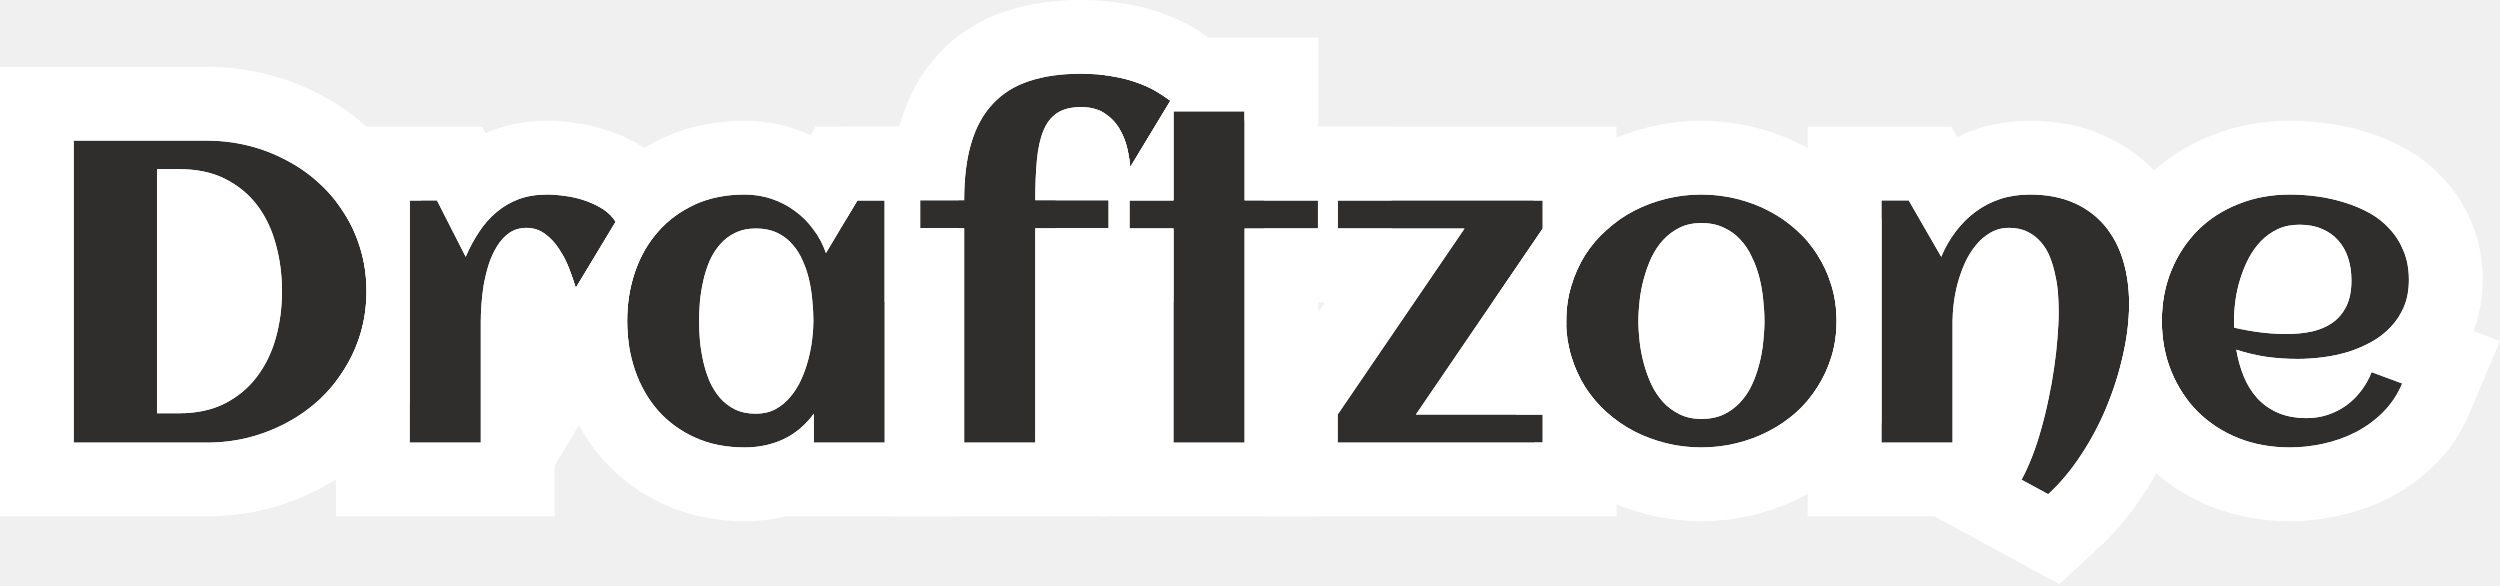
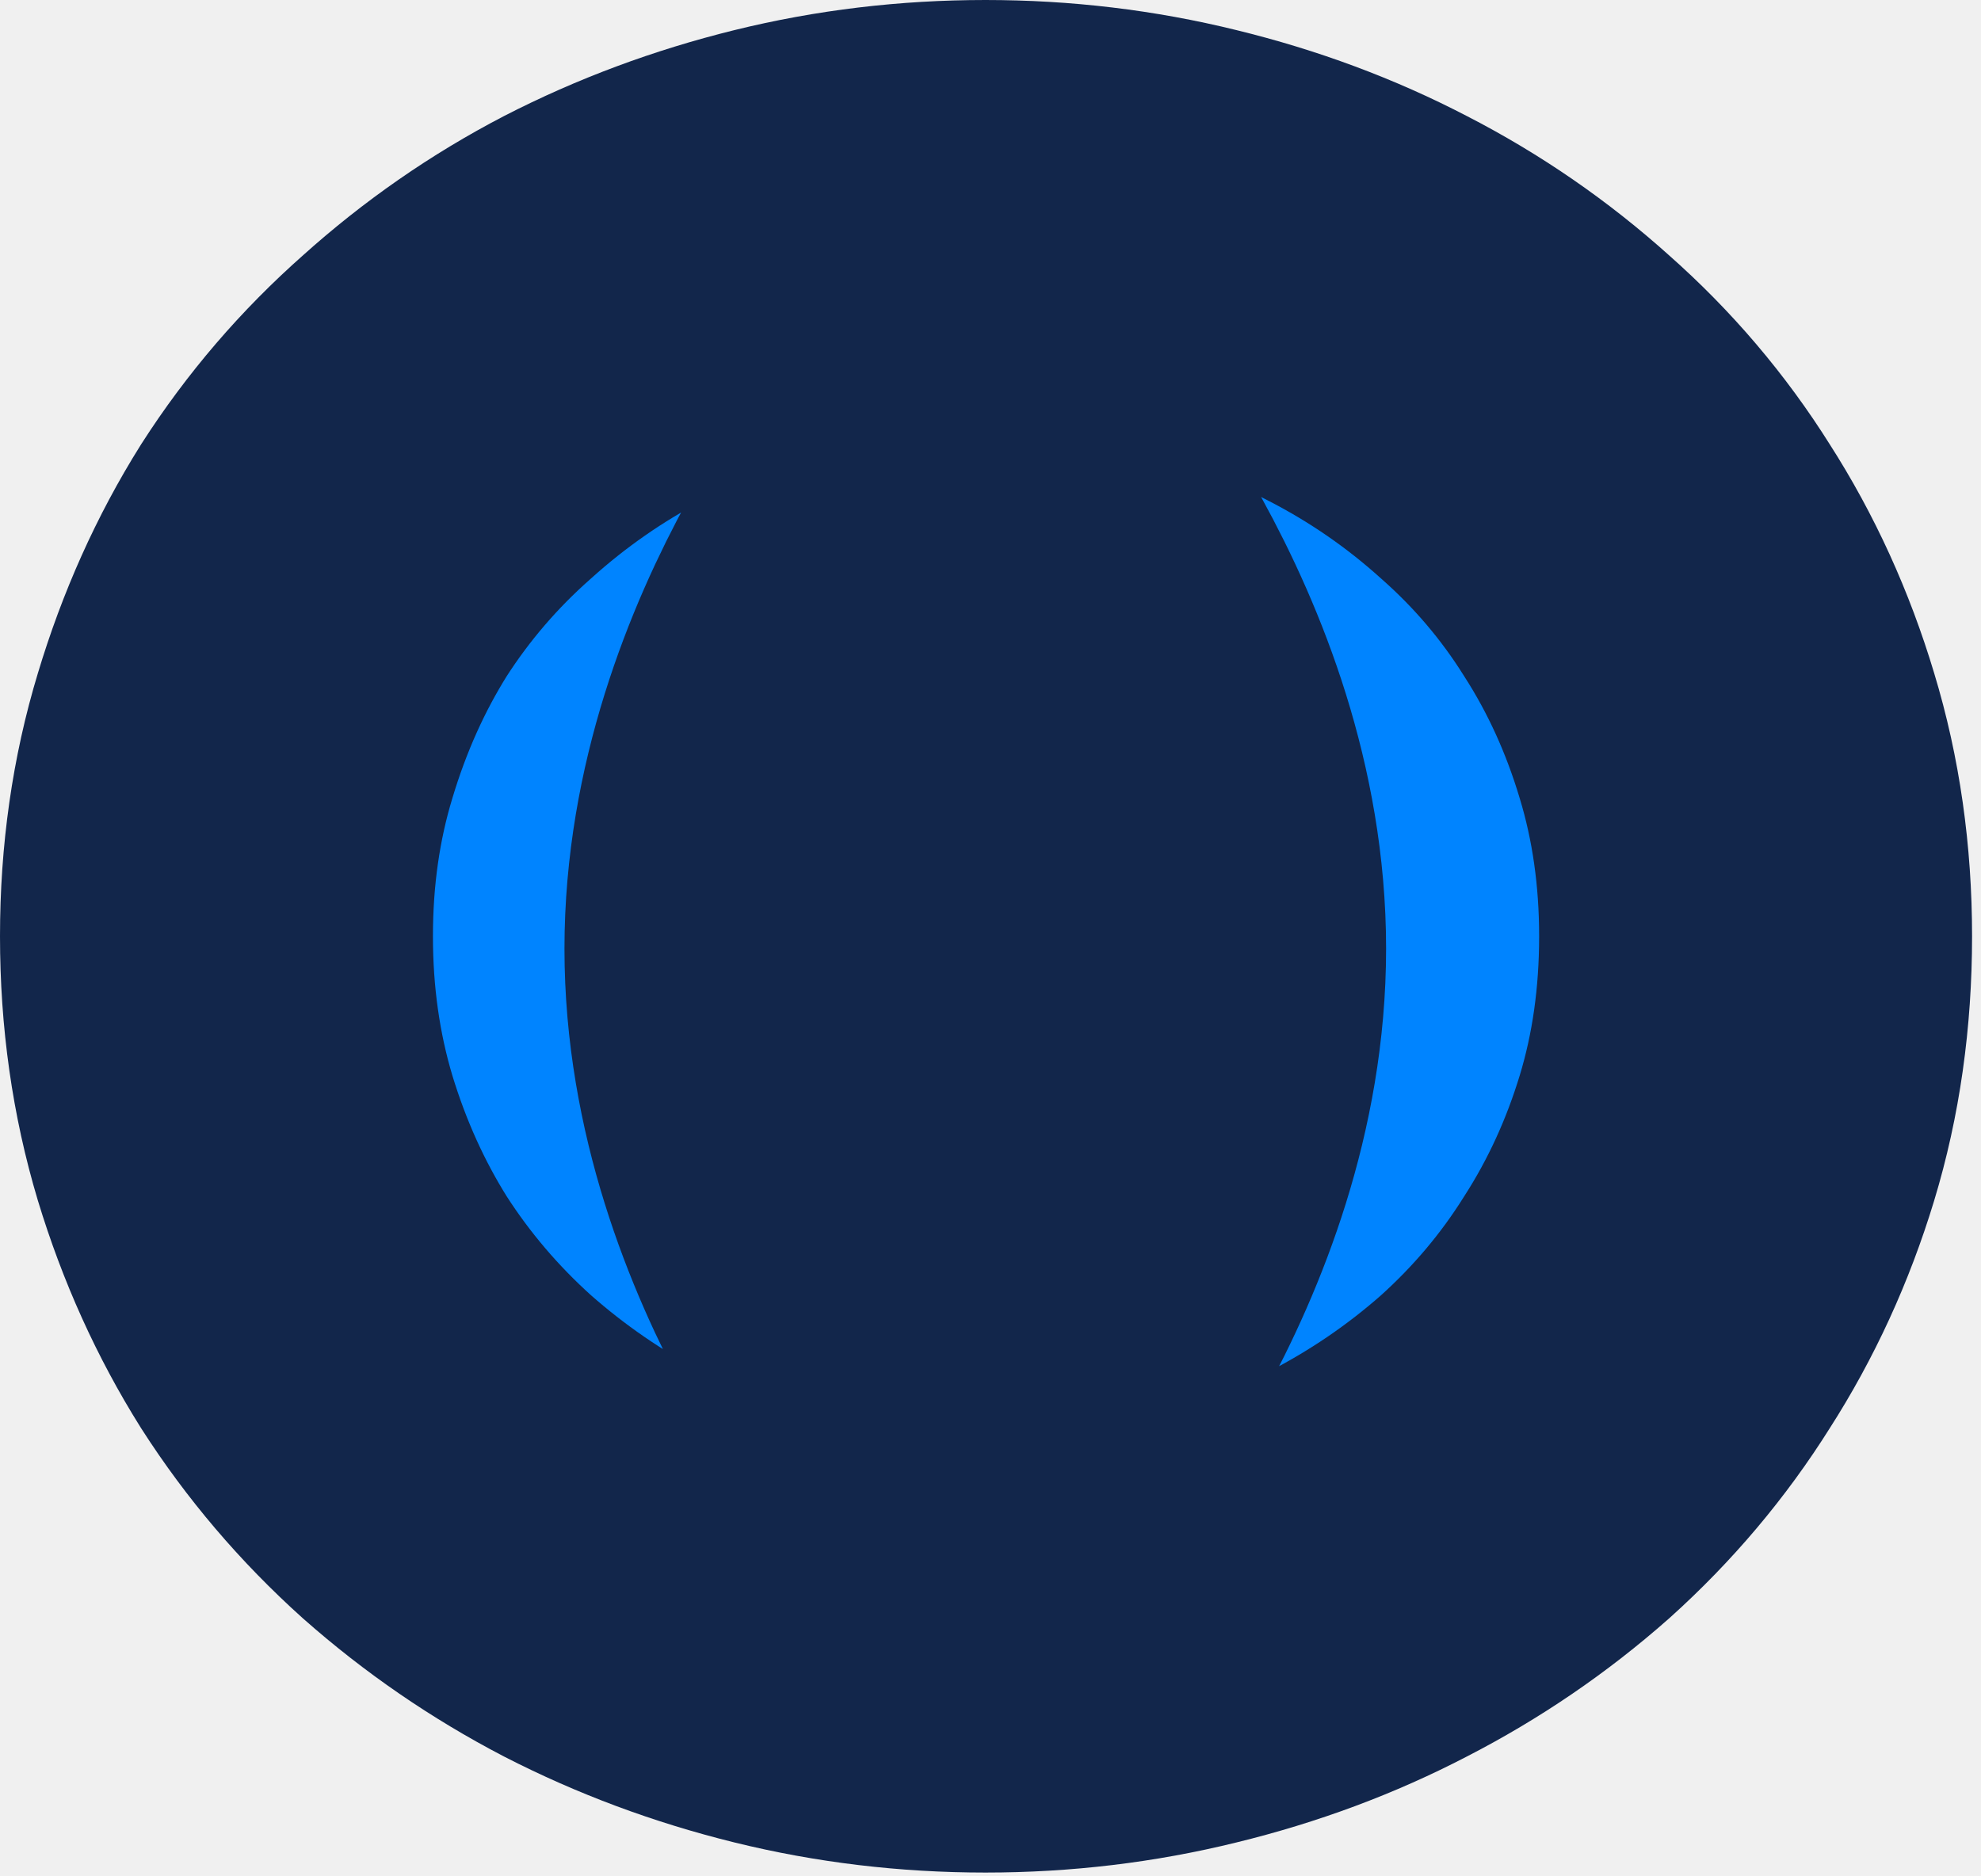
- <svg xmlns="http://www.w3.org/2000/svg" width="1085" height="254" viewBox="0 0 1085 254" fill="none">
-   <mask id="path-1-outside-1_727_163" maskUnits="userSpaceOnUse" x="0" y="0" width="1085" height="254" fill="black">
-     <rect fill="white" width="1085" height="254" />
-     <path d="M159.058 126.383C159.058 132.754 158.208 138.822 156.509 144.586C154.81 150.29 152.414 155.569 149.319 160.423C146.285 165.277 142.645 169.676 138.397 173.62C134.15 177.504 129.447 180.811 124.29 183.541C119.193 186.271 113.702 188.395 107.816 189.912C101.991 191.368 95.984 192.096 89.795 192.096H32V61.034H89.795C95.984 61.034 101.991 61.762 107.816 63.218C113.641 64.675 119.102 66.768 124.199 69.498C129.356 72.168 134.059 75.445 138.306 79.328C142.614 83.212 146.285 87.58 149.319 92.434C152.414 97.228 154.81 102.507 156.509 108.271C158.208 113.975 159.058 120.012 159.058 126.383ZM122.379 126.383C122.379 119.284 121.499 112.549 119.739 106.178C118.04 99.746 115.37 94.103 111.73 89.249C108.089 84.395 103.447 80.542 97.804 77.69C92.222 74.838 85.517 73.412 77.69 73.412H68.133V179.354H77.69C85.396 179.354 92.04 177.928 97.622 175.077C103.265 172.164 107.907 168.281 111.548 163.427C115.249 158.512 117.979 152.869 119.739 146.498C121.499 140.127 122.379 133.422 122.379 126.383Z" />
-     <path d="M267.184 96.257L249.891 124.927C249.163 122.5 248.223 119.769 247.07 116.736C245.917 113.702 244.491 110.88 242.792 108.271C241.093 105.601 239.061 103.387 236.694 101.627C234.328 99.807 231.597 98.897 228.503 98.897C225.651 98.897 223.163 99.625 221.039 101.081C218.976 102.537 217.217 104.448 215.761 106.815C214.304 109.121 213.091 111.76 212.12 114.733C211.21 117.646 210.482 120.619 209.936 123.653C209.45 126.626 209.116 129.508 208.934 132.299C208.752 135.03 208.661 137.396 208.661 139.398V192.096H177.807V86.973H189.639L202.108 111.457C203.807 107.513 205.749 103.902 207.933 100.626C210.118 97.288 212.636 94.437 215.488 92.07C218.339 89.643 221.555 87.762 225.135 86.427C228.776 85.092 232.871 84.425 237.422 84.425C239.789 84.425 242.428 84.637 245.341 85.062C248.253 85.426 251.105 86.094 253.896 87.064C256.687 87.975 259.266 89.188 261.632 90.705C263.999 92.222 265.849 94.073 267.184 96.257Z" />
-     <path d="M383.957 192.096H353.194V179.536C349.553 184.512 345.154 188.213 339.997 190.64C334.9 193.007 329.287 194.19 323.159 194.19C315.15 194.19 307.99 192.764 301.679 189.912C295.369 187.06 290.029 183.177 285.661 178.262C281.292 173.287 277.955 167.462 275.649 160.787C273.343 154.113 272.19 146.953 272.19 139.307C272.19 131.662 273.343 124.502 275.649 117.828C277.955 111.153 281.292 105.359 285.661 100.444C290.029 95.468 295.369 91.555 301.679 88.703C307.99 85.851 315.15 84.425 323.159 84.425C327.224 84.425 331.077 85.032 334.718 86.245C338.419 87.459 341.787 89.188 344.821 91.433C347.915 93.618 350.615 96.287 352.921 99.443C355.287 102.537 357.138 105.996 358.473 109.818L372.125 86.973H383.957V192.096ZM353.012 139.307C353.012 136.577 352.86 133.695 352.557 130.661C352.314 127.627 351.859 124.624 351.192 121.65C350.524 118.677 349.584 115.856 348.37 113.186C347.217 110.455 345.701 108.059 343.82 105.996C341.999 103.872 339.784 102.203 337.175 100.99C334.566 99.776 331.532 99.169 328.074 99.169C324.615 99.169 321.612 99.807 319.063 101.081C316.515 102.294 314.33 103.963 312.51 106.087C310.69 108.15 309.173 110.546 307.959 113.277C306.806 116.007 305.896 118.859 305.229 121.832C304.561 124.806 304.076 127.809 303.773 130.843C303.53 133.816 303.409 136.638 303.409 139.307C303.409 141.977 303.53 144.829 303.773 147.863C304.076 150.897 304.561 153.9 305.229 156.873C305.896 159.847 306.806 162.698 307.959 165.429C309.173 168.159 310.69 170.586 312.51 172.71C314.33 174.773 316.515 176.442 319.063 177.716C321.612 178.93 324.615 179.536 328.074 179.536C331.229 179.536 334.02 178.899 336.447 177.625C338.935 176.29 341.089 174.53 342.909 172.346C344.79 170.162 346.368 167.674 347.642 164.883C348.916 162.092 349.948 159.209 350.737 156.236C351.525 153.263 352.102 150.32 352.466 147.408C352.83 144.435 353.012 141.735 353.012 139.307Z" />
-     <path d="M507.921 43.741L490.537 72.502C490.355 70.196 489.93 67.557 489.263 64.584C488.595 61.55 487.473 58.698 485.895 56.028C484.378 53.358 482.254 51.113 479.524 49.293C476.854 47.412 473.426 46.471 469.239 46.471C464.931 46.471 461.472 47.321 458.863 49.02C456.254 50.719 454.252 53.267 452.856 56.665C451.461 60.063 450.52 64.28 450.035 69.316C449.549 74.353 449.307 80.208 449.307 86.882H481.162V99.079H449.307V192.096H418.452V99.079H399.339V86.882H418.452C418.452 77.235 419.484 68.952 421.547 62.035C423.61 55.118 426.735 49.445 430.921 45.015C435.108 40.525 440.357 37.249 446.667 35.185C453.038 33.062 460.471 32 468.966 32C474.063 32 478.614 32.364 482.618 33.092C486.684 33.76 490.264 34.67 493.358 35.823C496.513 36.915 499.274 38.159 501.641 39.554C504.007 40.95 506.1 42.345 507.921 43.741Z" />
-     <path d="M540.14 192.096H509.286V99.169H490.173V86.973H509.286V48.292H540.14V86.973H571.996V99.169H540.14V192.096Z" />
-     <path d="M669.564 192.096H580.551V179.9L635.616 99.169H580.551V86.973H669.564V99.169L614.5 179.9H669.564V192.096Z" />
-     <path d="M797.077 139.307C797.077 144.768 796.349 149.896 794.893 154.689C793.437 159.483 791.404 163.912 788.795 167.977C786.246 172.043 783.152 175.714 779.511 178.99C775.871 182.206 771.866 184.937 767.497 187.182C763.189 189.427 758.547 191.156 753.572 192.37C748.657 193.583 743.59 194.19 738.372 194.19C733.154 194.19 728.087 193.583 723.173 192.37C718.258 191.156 713.616 189.427 709.247 187.182C704.939 184.937 700.965 182.206 697.324 178.99C693.684 175.714 690.559 172.043 687.95 167.977C685.401 163.912 683.399 159.483 681.943 154.689C680.486 149.835 679.758 144.708 679.758 139.307C679.758 133.907 680.486 128.81 681.943 124.017C683.399 119.163 685.401 114.703 687.95 110.637C690.559 106.572 693.684 102.932 697.324 99.716C700.965 96.439 704.939 93.678 709.247 91.433C713.616 89.188 718.258 87.459 723.173 86.245C728.087 85.032 733.154 84.425 738.372 84.425C743.59 84.425 748.657 85.032 753.572 86.245C758.547 87.459 763.189 89.188 767.497 91.433C771.866 93.678 775.871 96.439 779.511 99.716C783.152 102.932 786.246 106.572 788.795 110.637C791.404 114.703 793.437 119.163 794.893 124.017C796.349 128.81 797.077 133.907 797.077 139.307ZM765.768 139.307C765.768 136.395 765.586 133.331 765.222 130.115C764.918 126.838 764.372 123.653 763.584 120.558C762.795 117.403 761.703 114.399 760.307 111.548C758.972 108.635 757.303 106.117 755.301 103.993C753.299 101.809 750.902 100.08 748.111 98.805C745.32 97.471 742.074 96.803 738.372 96.803C734.853 96.803 731.728 97.471 728.998 98.805C726.267 100.14 723.87 101.93 721.807 104.175C719.805 106.36 718.106 108.908 716.711 111.821C715.376 114.733 714.283 117.767 713.434 120.922C712.584 124.017 711.978 127.172 711.614 130.388C711.25 133.543 711.068 136.516 711.068 139.307C711.068 142.099 711.25 145.102 711.614 148.318C711.978 151.473 712.584 154.628 713.434 157.784C714.283 160.939 715.376 163.973 716.711 166.885C718.106 169.737 719.805 172.285 721.807 174.53C723.87 176.715 726.267 178.474 728.998 179.809C731.728 181.144 734.853 181.812 738.372 181.812C742.013 181.812 745.229 181.175 748.02 179.9C750.811 178.565 753.208 176.806 755.21 174.621C757.273 172.437 758.972 169.919 760.307 167.067C761.642 164.215 762.704 161.212 763.493 158.057C764.342 154.901 764.918 151.716 765.222 148.5C765.586 145.284 765.768 142.22 765.768 139.307Z" />
-     <path d="M924.044 131.844C924.044 138.943 923.164 146.346 921.405 154.052C919.706 161.758 917.309 169.312 914.214 176.715C911.12 184.117 907.419 191.065 903.111 197.557C898.802 204.111 894.07 209.754 888.912 214.486L877.353 208.206C878.991 205.172 880.539 201.774 881.995 198.012C883.451 194.251 884.756 190.276 885.909 186.089C887.122 181.842 888.184 177.473 889.094 172.983C890.065 168.493 890.854 164.064 891.461 159.695C892.128 155.265 892.613 150.988 892.917 146.862C893.281 142.675 893.463 138.792 893.463 135.212C893.463 132.845 893.372 130.327 893.19 127.657C893.008 124.927 892.613 122.227 892.007 119.557C891.46 116.827 890.702 114.217 889.731 111.73C888.76 109.242 887.456 107.058 885.818 105.177C884.24 103.296 882.298 101.779 879.993 100.626C877.748 99.473 875.078 98.897 871.983 98.897C868.949 98.897 866.249 99.594 863.883 100.99C861.516 102.325 859.423 104.115 857.603 106.36C855.782 108.544 854.205 111.062 852.87 113.914C851.596 116.766 850.534 119.709 849.684 122.743C848.896 125.716 848.319 128.659 847.955 131.571C847.591 134.484 847.409 137.093 847.409 139.398V192.096H816.555V86.973H828.387L842.494 111.457C844.193 107.391 846.317 103.69 848.865 100.353C851.414 97.016 854.296 94.164 857.512 91.797C860.728 89.431 864.277 87.611 868.161 86.336C872.105 85.062 876.352 84.425 880.903 84.425C888.184 84.425 894.525 85.608 899.925 87.975C905.325 90.341 909.815 93.648 913.395 97.895C916.975 102.082 919.645 107.088 921.405 112.913C923.164 118.677 924.044 124.988 924.044 131.844Z" />
-     <path d="M969.643 142.22C973.405 143.069 977.167 143.737 980.929 144.222C984.691 144.708 988.483 144.95 992.306 144.95C996.311 144.95 1000.01 144.586 1003.41 143.858C1006.87 143.069 1009.84 141.795 1012.33 140.036C1014.88 138.215 1016.88 135.818 1018.34 132.845C1019.79 129.872 1020.52 126.171 1020.52 121.741C1020.52 118.161 1020.04 114.885 1019.06 111.912C1018.09 108.939 1016.64 106.39 1014.7 104.266C1012.81 102.143 1010.48 100.504 1007.69 99.352C1004.9 98.138 1001.65 97.531 997.949 97.531C994.49 97.531 991.365 98.168 988.574 99.443C985.844 100.717 983.417 102.446 981.293 104.63C979.23 106.754 977.44 109.242 975.923 112.094C974.467 114.946 973.253 117.919 972.282 121.013C971.312 124.108 970.614 127.233 970.189 130.388C969.764 133.543 969.552 136.516 969.552 139.307C969.552 139.793 969.552 140.278 969.552 140.764C969.552 141.249 969.582 141.735 969.643 142.22ZM1045.46 121.468C1045.46 125.776 1044.76 129.629 1043.37 133.027C1041.97 136.365 1040.06 139.307 1037.63 141.856C1035.27 144.404 1032.5 146.558 1029.35 148.318C1026.19 150.078 1022.83 151.534 1019.25 152.687C1015.67 153.779 1011.97 154.568 1008.14 155.053C1004.38 155.539 1000.71 155.781 997.13 155.781C992.579 155.781 988.089 155.478 983.659 154.871C979.23 154.204 974.861 153.172 970.553 151.777C971.221 155.781 972.282 159.604 973.739 163.245C975.195 166.824 977.137 169.98 979.564 172.71C981.991 175.38 984.964 177.504 988.483 179.081C992.063 180.659 996.28 181.448 1001.13 181.448C1004.35 181.448 1007.41 180.962 1010.33 179.991C1013.24 179.021 1015.91 177.655 1018.34 175.896C1020.76 174.136 1022.89 172.043 1024.71 169.616C1026.59 167.189 1028.11 164.488 1029.26 161.515L1042.55 166.43C1040.54 171.224 1037.78 175.38 1034.26 178.899C1030.81 182.358 1026.86 185.24 1022.43 187.546C1018.06 189.791 1013.39 191.459 1008.42 192.552C1003.5 193.644 998.616 194.19 993.762 194.19C985.753 194.19 978.35 192.855 971.554 190.185C964.758 187.455 958.903 183.662 953.988 178.808C949.073 173.954 945.22 168.159 942.429 161.424C939.638 154.689 938.243 147.317 938.243 139.307C938.243 131.298 939.638 123.926 942.429 117.191C945.22 110.455 949.073 104.661 953.988 99.807C958.903 94.953 964.758 91.191 971.554 88.521C978.35 85.79 985.753 84.425 993.762 84.425C997.645 84.425 1001.62 84.698 1005.69 85.244C1009.75 85.79 1013.69 86.67 1017.52 87.884C1021.34 89.037 1024.95 90.553 1028.35 92.434C1031.75 94.315 1034.69 96.651 1037.18 99.443C1039.73 102.173 1041.73 105.359 1043.18 108.999C1044.7 112.64 1045.46 116.796 1045.46 121.468Z" />
-   </mask>
-   <path d="M159.058 126.383C159.058 132.754 158.208 138.822 156.509 144.586C154.81 150.29 152.414 155.569 149.319 160.423C146.285 165.277 142.645 169.676 138.397 173.62C134.15 177.504 129.447 180.811 124.29 183.541C119.193 186.271 113.702 188.395 107.816 189.912C101.991 191.368 95.984 192.096 89.795 192.096H32V61.034H89.795C95.984 61.034 101.991 61.762 107.816 63.218C113.641 64.675 119.102 66.768 124.199 69.498C129.356 72.168 134.059 75.445 138.306 79.328C142.614 83.212 146.285 87.58 149.319 92.434C152.414 97.228 154.81 102.507 156.509 108.271C158.208 113.975 159.058 120.012 159.058 126.383ZM122.379 126.383C122.379 119.284 121.499 112.549 119.739 106.178C118.04 99.746 115.37 94.103 111.73 89.249C108.089 84.395 103.447 80.542 97.804 77.69C92.222 74.838 85.517 73.412 77.69 73.412H68.133V179.354H77.69C85.396 179.354 92.04 177.928 97.622 175.077C103.265 172.164 107.907 168.281 111.548 163.427C115.249 158.512 117.979 152.869 119.739 146.498C121.499 140.127 122.379 133.422 122.379 126.383Z" fill="#302E2D" />
-   <path d="M267.184 96.257L249.891 124.927C249.163 122.5 248.223 119.769 247.07 116.736C245.917 113.702 244.491 110.88 242.792 108.271C241.093 105.601 239.061 103.387 236.694 101.627C234.328 99.807 231.597 98.897 228.503 98.897C225.651 98.897 223.163 99.625 221.039 101.081C218.976 102.537 217.217 104.448 215.761 106.815C214.304 109.121 213.091 111.76 212.12 114.733C211.21 117.646 210.482 120.619 209.936 123.653C209.45 126.626 209.116 129.508 208.934 132.299C208.752 135.03 208.661 137.396 208.661 139.398V192.096H177.807V86.973H189.639L202.108 111.457C203.807 107.513 205.749 103.902 207.933 100.626C210.118 97.288 212.636 94.437 215.488 92.07C218.339 89.643 221.555 87.762 225.135 86.427C228.776 85.092 232.871 84.425 237.422 84.425C239.789 84.425 242.428 84.637 245.341 85.062C248.253 85.426 251.105 86.094 253.896 87.064C256.687 87.975 259.266 89.188 261.632 90.705C263.999 92.222 265.849 94.073 267.184 96.257Z" fill="#302E2D" />
-   <path d="M383.957 192.096H353.194V179.536C349.553 184.512 345.154 188.213 339.997 190.64C334.9 193.007 329.287 194.19 323.159 194.19C315.15 194.19 307.99 192.764 301.679 189.912C295.369 187.06 290.029 183.177 285.661 178.262C281.292 173.287 277.955 167.462 275.649 160.787C273.343 154.113 272.19 146.953 272.19 139.307C272.19 131.662 273.343 124.502 275.649 117.828C277.955 111.153 281.292 105.359 285.661 100.444C290.029 95.468 295.369 91.555 301.679 88.703C307.99 85.851 315.15 84.425 323.159 84.425C327.224 84.425 331.077 85.032 334.718 86.245C338.419 87.459 341.787 89.188 344.821 91.433C347.915 93.618 350.615 96.287 352.921 99.443C355.287 102.537 357.138 105.996 358.473 109.818L372.125 86.973H383.957V192.096ZM353.012 139.307C353.012 136.577 352.86 133.695 352.557 130.661C352.314 127.627 351.859 124.624 351.192 121.65C350.524 118.677 349.584 115.856 348.37 113.186C347.217 110.455 345.701 108.059 343.82 105.996C341.999 103.872 339.784 102.203 337.175 100.99C334.566 99.776 331.532 99.169 328.074 99.169C324.615 99.169 321.612 99.807 319.063 101.081C316.515 102.294 314.33 103.963 312.51 106.087C310.69 108.15 309.173 110.546 307.959 113.277C306.806 116.007 305.896 118.859 305.229 121.832C304.561 124.806 304.076 127.809 303.773 130.843C303.53 133.816 303.409 136.638 303.409 139.307C303.409 141.977 303.53 144.829 303.773 147.863C304.076 150.897 304.561 153.9 305.229 156.873C305.896 159.847 306.806 162.698 307.959 165.429C309.173 168.159 310.69 170.586 312.51 172.71C314.33 174.773 316.515 176.442 319.063 177.716C321.612 178.93 324.615 179.536 328.074 179.536C331.229 179.536 334.02 178.899 336.447 177.625C338.935 176.29 341.089 174.53 342.909 172.346C344.79 170.162 346.368 167.674 347.642 164.883C348.916 162.092 349.948 159.209 350.737 156.236C351.525 153.263 352.102 150.32 352.466 147.408C352.83 144.435 353.012 141.735 353.012 139.307Z" fill="#302E2D" />
-   <path d="M507.921 43.741L490.537 72.502C490.355 70.196 489.93 67.557 489.263 64.584C488.595 61.55 487.473 58.698 485.895 56.028C484.378 53.358 482.254 51.113 479.524 49.293C476.854 47.412 473.426 46.471 469.239 46.471C464.931 46.471 461.472 47.321 458.863 49.02C456.254 50.719 454.252 53.267 452.856 56.665C451.461 60.063 450.52 64.28 450.035 69.316C449.549 74.353 449.307 80.208 449.307 86.882H481.162V99.079H449.307V192.096H418.452V99.079H399.339V86.882H418.452C418.452 77.235 419.484 68.952 421.547 62.035C423.61 55.118 426.735 49.445 430.921 45.015C435.108 40.525 440.357 37.249 446.667 35.185C453.038 33.062 460.471 32 468.966 32C474.063 32 478.614 32.364 482.618 33.092C486.684 33.76 490.264 34.67 493.358 35.823C496.513 36.915 499.274 38.159 501.641 39.554C504.007 40.95 506.1 42.345 507.921 43.741Z" fill="#302E2D" />
-   <path d="M540.14 192.096H509.286V99.169H490.173V86.973H509.286V48.292H540.14V86.973H571.996V99.169H540.14V192.096Z" fill="#302E2D" />
-   <path d="M669.564 192.096H580.551V179.9L635.616 99.169H580.551V86.973H669.564V99.169L614.5 179.9H669.564V192.096Z" fill="#302E2D" />
-   <path d="M797.077 139.307C797.077 144.768 796.349 149.896 794.893 154.689C793.437 159.483 791.404 163.912 788.795 167.977C786.246 172.043 783.152 175.714 779.511 178.99C775.871 182.206 771.866 184.937 767.497 187.182C763.189 189.427 758.547 191.156 753.572 192.37C748.657 193.583 743.59 194.19 738.372 194.19C733.154 194.19 728.087 193.583 723.173 192.37C718.258 191.156 713.616 189.427 709.247 187.182C704.939 184.937 700.965 182.206 697.324 178.99C693.684 175.714 690.559 172.043 687.95 167.977C685.401 163.912 683.399 159.483 681.943 154.689C680.486 149.835 679.758 144.708 679.758 139.307C679.758 133.907 680.486 128.81 681.943 124.017C683.399 119.163 685.401 114.703 687.95 110.637C690.559 106.572 693.684 102.932 697.324 99.716C700.965 96.439 704.939 93.678 709.247 91.433C713.616 89.188 718.258 87.459 723.173 86.245C728.087 85.032 733.154 84.425 738.372 84.425C743.59 84.425 748.657 85.032 753.572 86.245C758.547 87.459 763.189 89.188 767.497 91.433C771.866 93.678 775.871 96.439 779.511 99.716C783.152 102.932 786.246 106.572 788.795 110.637C791.404 114.703 793.437 119.163 794.893 124.017C796.349 128.81 797.077 133.907 797.077 139.307ZM765.768 139.307C765.768 136.395 765.586 133.331 765.222 130.115C764.918 126.838 764.372 123.653 763.584 120.558C762.795 117.403 761.703 114.399 760.307 111.548C758.972 108.635 757.303 106.117 755.301 103.993C753.299 101.809 750.902 100.08 748.111 98.805C745.32 97.471 742.074 96.803 738.372 96.803C734.853 96.803 731.728 97.471 728.998 98.805C726.267 100.14 723.87 101.93 721.807 104.175C719.805 106.36 718.106 108.908 716.711 111.821C715.376 114.733 714.283 117.767 713.434 120.922C712.584 124.017 711.978 127.172 711.614 130.388C711.25 133.543 711.068 136.516 711.068 139.307C711.068 142.099 711.25 145.102 711.614 148.318C711.978 151.473 712.584 154.628 713.434 157.784C714.283 160.939 715.376 163.973 716.711 166.885C718.106 169.737 719.805 172.285 721.807 174.53C723.87 176.715 726.267 178.474 728.998 179.809C731.728 181.144 734.853 181.812 738.372 181.812C742.013 181.812 745.229 181.175 748.02 179.9C750.811 178.565 753.208 176.806 755.21 174.621C757.273 172.437 758.972 169.919 760.307 167.067C761.642 164.215 762.704 161.212 763.493 158.057C764.342 154.901 764.918 151.716 765.222 148.5C765.586 145.284 765.768 142.22 765.768 139.307Z" fill="#302E2D" />
-   <path d="M924.044 131.844C924.044 138.943 923.164 146.346 921.405 154.052C919.706 161.758 917.309 169.312 914.214 176.715C911.12 184.117 907.419 191.065 903.111 197.557C898.802 204.111 894.07 209.754 888.912 214.486L877.353 208.206C878.991 205.172 880.539 201.774 881.995 198.012C883.451 194.251 884.756 190.276 885.909 186.089C887.122 181.842 888.184 177.473 889.094 172.983C890.065 168.493 890.854 164.064 891.461 159.695C892.128 155.265 892.613 150.988 892.917 146.862C893.281 142.675 893.463 138.792 893.463 135.212C893.463 132.845 893.372 130.327 893.19 127.657C893.008 124.927 892.613 122.227 892.007 119.557C891.46 116.827 890.702 114.217 889.731 111.73C888.76 109.242 887.456 107.058 885.818 105.177C884.24 103.296 882.298 101.779 879.993 100.626C877.748 99.473 875.078 98.897 871.983 98.897C868.949 98.897 866.249 99.594 863.883 100.99C861.516 102.325 859.423 104.115 857.603 106.36C855.782 108.544 854.205 111.062 852.87 113.914C851.596 116.766 850.534 119.709 849.684 122.743C848.896 125.716 848.319 128.659 847.955 131.571C847.591 134.484 847.409 137.093 847.409 139.398V192.096H816.555V86.973H828.387L842.494 111.457C844.193 107.391 846.317 103.69 848.865 100.353C851.414 97.016 854.296 94.164 857.512 91.797C860.728 89.431 864.277 87.611 868.161 86.336C872.105 85.062 876.352 84.425 880.903 84.425C888.184 84.425 894.525 85.608 899.925 87.975C905.325 90.341 909.815 93.648 913.395 97.895C916.975 102.082 919.645 107.088 921.405 112.913C923.164 118.677 924.044 124.988 924.044 131.844Z" fill="#302E2D" />
-   <path d="M969.643 142.22C973.405 143.069 977.167 143.737 980.929 144.222C984.691 144.708 988.483 144.95 992.306 144.95C996.311 144.95 1000.01 144.586 1003.41 143.858C1006.87 143.069 1009.84 141.795 1012.33 140.036C1014.88 138.215 1016.88 135.818 1018.34 132.845C1019.79 129.872 1020.52 126.171 1020.52 121.741C1020.52 118.161 1020.04 114.885 1019.06 111.912C1018.09 108.939 1016.64 106.39 1014.7 104.266C1012.81 102.143 1010.48 100.504 1007.69 99.352C1004.9 98.138 1001.65 97.531 997.949 97.531C994.49 97.531 991.365 98.168 988.574 99.443C985.844 100.717 983.417 102.446 981.293 104.63C979.23 106.754 977.44 109.242 975.923 112.094C974.467 114.946 973.253 117.919 972.282 121.013C971.312 124.108 970.614 127.233 970.189 130.388C969.764 133.543 969.552 136.516 969.552 139.307C969.552 139.793 969.552 140.278 969.552 140.764C969.552 141.249 969.582 141.735 969.643 142.22ZM1045.46 121.468C1045.46 125.776 1044.76 129.629 1043.37 133.027C1041.97 136.365 1040.06 139.307 1037.63 141.856C1035.27 144.404 1032.5 146.558 1029.35 148.318C1026.19 150.078 1022.83 151.534 1019.25 152.687C1015.67 153.779 1011.97 154.568 1008.14 155.053C1004.38 155.539 1000.71 155.781 997.13 155.781C992.579 155.781 988.089 155.478 983.659 154.871C979.23 154.204 974.861 153.172 970.553 151.777C971.221 155.781 972.282 159.604 973.739 163.245C975.195 166.824 977.137 169.98 979.564 172.71C981.991 175.38 984.964 177.504 988.483 179.081C992.063 180.659 996.28 181.448 1001.13 181.448C1004.35 181.448 1007.41 180.962 1010.33 179.991C1013.24 179.021 1015.91 177.655 1018.34 175.896C1020.76 174.136 1022.89 172.043 1024.71 169.616C1026.59 167.189 1028.11 164.488 1029.26 161.515L1042.55 166.43C1040.54 171.224 1037.78 175.38 1034.26 178.899C1030.81 182.358 1026.86 185.24 1022.43 187.546C1018.06 189.791 1013.39 191.459 1008.42 192.552C1003.5 193.644 998.616 194.19 993.762 194.19C985.753 194.19 978.35 192.855 971.554 190.185C964.758 187.455 958.903 183.662 953.988 178.808C949.073 173.954 945.22 168.159 942.429 161.424C939.638 154.689 938.243 147.317 938.243 139.307C938.243 131.298 939.638 123.926 942.429 117.191C945.22 110.455 949.073 104.661 953.988 99.807C958.903 94.953 964.758 91.191 971.554 88.521C978.35 85.79 985.753 84.425 993.762 84.425C997.645 84.425 1001.62 84.698 1005.69 85.244C1009.75 85.79 1013.69 86.67 1017.52 87.884C1021.34 89.037 1024.95 90.553 1028.35 92.434C1031.75 94.315 1034.69 96.651 1037.18 99.443C1039.73 102.173 1041.73 105.359 1043.18 108.999C1044.7 112.64 1045.46 116.796 1045.46 121.468Z" fill="#302E2D" />
-   <path d="M159.058 126.383C159.058 132.754 158.208 138.822 156.509 144.586C154.81 150.29 152.414 155.569 149.319 160.423C146.285 165.277 142.645 169.676 138.397 173.62C134.15 177.504 129.447 180.811 124.29 183.541C119.193 186.271 113.702 188.395 107.816 189.912C101.991 191.368 95.984 192.096 89.795 192.096H32V61.034H89.795C95.984 61.034 101.991 61.762 107.816 63.218C113.641 64.675 119.102 66.768 124.199 69.498C129.356 72.168 134.059 75.445 138.306 79.328C142.614 83.212 146.285 87.58 149.319 92.434C152.414 97.228 154.81 102.507 156.509 108.271C158.208 113.975 159.058 120.012 159.058 126.383ZM122.379 126.383C122.379 119.284 121.499 112.549 119.739 106.178C118.04 99.746 115.37 94.103 111.73 89.249C108.089 84.395 103.447 80.542 97.804 77.69C92.222 74.838 85.517 73.412 77.69 73.412H68.133V179.354H77.69C85.396 179.354 92.04 177.928 97.622 175.077C103.265 172.164 107.907 168.281 111.548 163.427C115.249 158.512 117.979 152.869 119.739 146.498C121.499 140.127 122.379 133.422 122.379 126.383Z" stroke="white" stroke-width="64" mask="url(#path-1-outside-1_727_163)" />
-   <path d="M267.184 96.257L249.891 124.927C249.163 122.5 248.223 119.769 247.07 116.736C245.917 113.702 244.491 110.88 242.792 108.271C241.093 105.601 239.061 103.387 236.694 101.627C234.328 99.807 231.597 98.897 228.503 98.897C225.651 98.897 223.163 99.625 221.039 101.081C218.976 102.537 217.217 104.448 215.761 106.815C214.304 109.121 213.091 111.76 212.12 114.733C211.21 117.646 210.482 120.619 209.936 123.653C209.45 126.626 209.116 129.508 208.934 132.299C208.752 135.03 208.661 137.396 208.661 139.398V192.096H177.807V86.973H189.639L202.108 111.457C203.807 107.513 205.749 103.902 207.933 100.626C210.118 97.288 212.636 94.437 215.488 92.07C218.339 89.643 221.555 87.762 225.135 86.427C228.776 85.092 232.871 84.425 237.422 84.425C239.789 84.425 242.428 84.637 245.341 85.062C248.253 85.426 251.105 86.094 253.896 87.064C256.687 87.975 259.266 89.188 261.632 90.705C263.999 92.222 265.849 94.073 267.184 96.257Z" stroke="white" stroke-width="64" mask="url(#path-1-outside-1_727_163)" />
-   <path d="M383.957 192.096H353.194V179.536C349.553 184.512 345.154 188.213 339.997 190.64C334.9 193.007 329.287 194.19 323.159 194.19C315.15 194.19 307.99 192.764 301.679 189.912C295.369 187.06 290.029 183.177 285.661 178.262C281.292 173.287 277.955 167.462 275.649 160.787C273.343 154.113 272.19 146.953 272.19 139.307C272.19 131.662 273.343 124.502 275.649 117.828C277.955 111.153 281.292 105.359 285.661 100.444C290.029 95.468 295.369 91.555 301.679 88.703C307.99 85.851 315.15 84.425 323.159 84.425C327.224 84.425 331.077 85.032 334.718 86.245C338.419 87.459 341.787 89.188 344.821 91.433C347.915 93.618 350.615 96.287 352.921 99.443C355.287 102.537 357.138 105.996 358.473 109.818L372.125 86.973H383.957V192.096ZM353.012 139.307C353.012 136.577 352.86 133.695 352.557 130.661C352.314 127.627 351.859 124.624 351.192 121.65C350.524 118.677 349.584 115.856 348.37 113.186C347.217 110.455 345.701 108.059 343.82 105.996C341.999 103.872 339.784 102.203 337.175 100.99C334.566 99.776 331.532 99.169 328.074 99.169C324.615 99.169 321.612 99.807 319.063 101.081C316.515 102.294 314.33 103.963 312.51 106.087C310.69 108.15 309.173 110.546 307.959 113.277C306.806 116.007 305.896 118.859 305.229 121.832C304.561 124.806 304.076 127.809 303.773 130.843C303.53 133.816 303.409 136.638 303.409 139.307C303.409 141.977 303.53 144.829 303.773 147.863C304.076 150.897 304.561 153.9 305.229 156.873C305.896 159.847 306.806 162.698 307.959 165.429C309.173 168.159 310.69 170.586 312.51 172.71C314.33 174.773 316.515 176.442 319.063 177.716C321.612 178.93 324.615 179.536 328.074 179.536C331.229 179.536 334.02 178.899 336.447 177.625C338.935 176.29 341.089 174.53 342.909 172.346C344.79 170.162 346.368 167.674 347.642 164.883C348.916 162.092 349.948 159.209 350.737 156.236C351.525 153.263 352.102 150.32 352.466 147.408C352.83 144.435 353.012 141.735 353.012 139.307Z" stroke="white" stroke-width="64" mask="url(#path-1-outside-1_727_163)" />
-   <path d="M507.921 43.741L490.537 72.502C490.355 70.196 489.93 67.557 489.263 64.584C488.595 61.55 487.473 58.698 485.895 56.028C484.378 53.358 482.254 51.113 479.524 49.293C476.854 47.412 473.426 46.471 469.239 46.471C464.931 46.471 461.472 47.321 458.863 49.02C456.254 50.719 454.252 53.267 452.856 56.665C451.461 60.063 450.52 64.28 450.035 69.316C449.549 74.353 449.307 80.208 449.307 86.882H481.162V99.079H449.307V192.096H418.452V99.079H399.339V86.882H418.452C418.452 77.235 419.484 68.952 421.547 62.035C423.61 55.118 426.735 49.445 430.921 45.015C435.108 40.525 440.357 37.249 446.667 35.185C453.038 33.062 460.471 32 468.966 32C474.063 32 478.614 32.364 482.618 33.092C486.684 33.76 490.264 34.67 493.358 35.823C496.513 36.915 499.274 38.159 501.641 39.554C504.007 40.95 506.1 42.345 507.921 43.741Z" stroke="white" stroke-width="64" mask="url(#path-1-outside-1_727_163)" />
-   <path d="M540.14 192.096H509.286V99.169H490.173V86.973H509.286V48.292H540.14V86.973H571.996V99.169H540.14V192.096Z" stroke="white" stroke-width="64" mask="url(#path-1-outside-1_727_163)" />
-   <path d="M669.564 192.096H580.551V179.9L635.616 99.169H580.551V86.973H669.564V99.169L614.5 179.9H669.564V192.096Z" stroke="white" stroke-width="64" mask="url(#path-1-outside-1_727_163)" />
-   <path d="M797.077 139.307C797.077 144.768 796.349 149.896 794.893 154.689C793.437 159.483 791.404 163.912 788.795 167.977C786.246 172.043 783.152 175.714 779.511 178.99C775.871 182.206 771.866 184.937 767.497 187.182C763.189 189.427 758.547 191.156 753.572 192.37C748.657 193.583 743.59 194.19 738.372 194.19C733.154 194.19 728.087 193.583 723.173 192.37C718.258 191.156 713.616 189.427 709.247 187.182C704.939 184.937 700.965 182.206 697.324 178.99C693.684 175.714 690.559 172.043 687.95 167.977C685.401 163.912 683.399 159.483 681.943 154.689C680.486 149.835 679.758 144.708 679.758 139.307C679.758 133.907 680.486 128.81 681.943 124.017C683.399 119.163 685.401 114.703 687.95 110.637C690.559 106.572 693.684 102.932 697.324 99.716C700.965 96.439 704.939 93.678 709.247 91.433C713.616 89.188 718.258 87.459 723.173 86.245C728.087 85.032 733.154 84.425 738.372 84.425C743.59 84.425 748.657 85.032 753.572 86.245C758.547 87.459 763.189 89.188 767.497 91.433C771.866 93.678 775.871 96.439 779.511 99.716C783.152 102.932 786.246 106.572 788.795 110.637C791.404 114.703 793.437 119.163 794.893 124.017C796.349 128.81 797.077 133.907 797.077 139.307ZM765.768 139.307C765.768 136.395 765.586 133.331 765.222 130.115C764.918 126.838 764.372 123.653 763.584 120.558C762.795 117.403 761.703 114.399 760.307 111.548C758.972 108.635 757.303 106.117 755.301 103.993C753.299 101.809 750.902 100.08 748.111 98.805C745.32 97.471 742.074 96.803 738.372 96.803C734.853 96.803 731.728 97.471 728.998 98.805C726.267 100.14 723.87 101.93 721.807 104.175C719.805 106.36 718.106 108.908 716.711 111.821C715.376 114.733 714.283 117.767 713.434 120.922C712.584 124.017 711.978 127.172 711.614 130.388C711.25 133.543 711.068 136.516 711.068 139.307C711.068 142.099 711.25 145.102 711.614 148.318C711.978 151.473 712.584 154.628 713.434 157.784C714.283 160.939 715.376 163.973 716.711 166.885C718.106 169.737 719.805 172.285 721.807 174.53C723.87 176.715 726.267 178.474 728.998 179.809C731.728 181.144 734.853 181.812 738.372 181.812C742.013 181.812 745.229 181.175 748.02 179.9C750.811 178.565 753.208 176.806 755.21 174.621C757.273 172.437 758.972 169.919 760.307 167.067C761.642 164.215 762.704 161.212 763.493 158.057C764.342 154.901 764.918 151.716 765.222 148.5C765.586 145.284 765.768 142.22 765.768 139.307Z" stroke="white" stroke-width="64" mask="url(#path-1-outside-1_727_163)" />
-   <path d="M924.044 131.844C924.044 138.943 923.164 146.346 921.405 154.052C919.706 161.758 917.309 169.312 914.214 176.715C911.12 184.117 907.419 191.065 903.111 197.557C898.802 204.111 894.07 209.754 888.912 214.486L877.353 208.206C878.991 205.172 880.539 201.774 881.995 198.012C883.451 194.251 884.756 190.276 885.909 186.089C887.122 181.842 888.184 177.473 889.094 172.983C890.065 168.493 890.854 164.064 891.461 159.695C892.128 155.265 892.613 150.988 892.917 146.862C893.281 142.675 893.463 138.792 893.463 135.212C893.463 132.845 893.372 130.327 893.19 127.657C893.008 124.927 892.613 122.227 892.007 119.557C891.46 116.827 890.702 114.217 889.731 111.73C888.76 109.242 887.456 107.058 885.818 105.177C884.24 103.296 882.298 101.779 879.993 100.626C877.748 99.473 875.078 98.897 871.983 98.897C868.949 98.897 866.249 99.594 863.883 100.99C861.516 102.325 859.423 104.115 857.603 106.36C855.782 108.544 854.205 111.062 852.87 113.914C851.596 116.766 850.534 119.709 849.684 122.743C848.896 125.716 848.319 128.659 847.955 131.571C847.591 134.484 847.409 137.093 847.409 139.398V192.096H816.555V86.973H828.387L842.494 111.457C844.193 107.391 846.317 103.69 848.865 100.353C851.414 97.016 854.296 94.164 857.512 91.797C860.728 89.431 864.277 87.611 868.161 86.336C872.105 85.062 876.352 84.425 880.903 84.425C888.184 84.425 894.525 85.608 899.925 87.975C905.325 90.341 909.815 93.648 913.395 97.895C916.975 102.082 919.645 107.088 921.405 112.913C923.164 118.677 924.044 124.988 924.044 131.844Z" stroke="white" stroke-width="64" mask="url(#path-1-outside-1_727_163)" />
-   <path d="M969.643 142.22C973.405 143.069 977.167 143.737 980.929 144.222C984.691 144.708 988.483 144.95 992.306 144.95C996.311 144.95 1000.01 144.586 1003.41 143.858C1006.87 143.069 1009.84 141.795 1012.33 140.036C1014.88 138.215 1016.88 135.818 1018.34 132.845C1019.79 129.872 1020.52 126.171 1020.52 121.741C1020.52 118.161 1020.04 114.885 1019.06 111.912C1018.09 108.939 1016.64 106.39 1014.7 104.266C1012.81 102.143 1010.48 100.504 1007.69 99.352C1004.9 98.138 1001.65 97.531 997.949 97.531C994.49 97.531 991.365 98.168 988.574 99.443C985.844 100.717 983.417 102.446 981.293 104.63C979.23 106.754 977.44 109.242 975.923 112.094C974.467 114.946 973.253 117.919 972.282 121.013C971.312 124.108 970.614 127.233 970.189 130.388C969.764 133.543 969.552 136.516 969.552 139.307C969.552 139.793 969.552 140.278 969.552 140.764C969.552 141.249 969.582 141.735 969.643 142.22ZM1045.46 121.468C1045.46 125.776 1044.76 129.629 1043.37 133.027C1041.97 136.365 1040.06 139.307 1037.63 141.856C1035.27 144.404 1032.5 146.558 1029.35 148.318C1026.19 150.078 1022.83 151.534 1019.25 152.687C1015.67 153.779 1011.97 154.568 1008.14 155.053C1004.38 155.539 1000.71 155.781 997.13 155.781C992.579 155.781 988.089 155.478 983.659 154.871C979.23 154.204 974.861 153.172 970.553 151.777C971.221 155.781 972.282 159.604 973.739 163.245C975.195 166.824 977.137 169.98 979.564 172.71C981.991 175.38 984.964 177.504 988.483 179.081C992.063 180.659 996.28 181.448 1001.13 181.448C1004.35 181.448 1007.41 180.962 1010.33 179.991C1013.24 179.021 1015.91 177.655 1018.34 175.896C1020.76 174.136 1022.89 172.043 1024.71 169.616C1026.59 167.189 1028.11 164.488 1029.26 161.515L1042.55 166.43C1040.54 171.224 1037.78 175.38 1034.26 178.899C1030.81 182.358 1026.86 185.24 1022.43 187.546C1018.06 189.791 1013.39 191.459 1008.42 192.552C1003.5 193.644 998.616 194.19 993.762 194.19C985.753 194.19 978.35 192.855 971.554 190.185C964.758 187.455 958.903 183.662 953.988 178.808C949.073 173.954 945.22 168.159 942.429 161.424C939.638 154.689 938.243 147.317 938.243 139.307C938.243 131.298 939.638 123.926 942.429 117.191C945.22 110.455 949.073 104.661 953.988 99.807C958.903 94.953 964.758 91.191 971.554 88.521C978.35 85.79 985.753 84.425 993.762 84.425C997.645 84.425 1001.62 84.698 1005.69 85.244C1009.75 85.79 1013.69 86.67 1017.52 87.884C1021.34 89.037 1024.95 90.553 1028.35 92.434C1031.75 94.315 1034.69 96.651 1037.18 99.443C1039.73 102.173 1041.73 105.359 1043.18 108.999C1044.7 112.64 1045.46 116.796 1045.46 121.468Z" stroke="white" stroke-width="64" mask="url(#path-1-outside-1_727_163)" />
+ <svg xmlns="http://www.w3.org/2000/svg" width="151" height="143" viewBox="0 0 151 143" fill="none">
+   <path d="M133.819 71.382C133.819 76.843 133.091 81.971 131.635 86.764C130.179 91.558 128.146 95.987 125.537 100.052C122.988 104.118 119.894 107.789 116.253 111.065C112.612 114.281 108.608 117.012 104.239 119.257C99.931 121.502 95.289 123.231 90.314 124.445C85.399 125.658 80.332 126.265 75.114 126.265C69.896 126.265 64.829 125.658 59.914 124.445C55 123.231 50.358 121.502 45.989 119.257C41.681 117.012 37.707 114.281 34.066 111.065C30.425 107.789 27.3 104.118 24.691 100.052C22.143 95.987 20.141 91.558 18.684 86.764C17.228 81.91 16.5 76.783 16.5 71.382C16.5 65.982 17.228 60.885 18.684 56.092C20.141 51.238 22.143 46.778 24.691 42.712C27.3 38.647 30.425 35.007 34.066 31.791C37.707 28.514 41.681 25.753 45.989 23.508C50.358 21.263 55 19.534 59.914 18.32C64.829 17.107 69.896 16.5 75.114 16.5C80.332 16.5 85.399 17.107 90.314 18.32C95.289 19.534 99.931 21.263 104.239 23.508C108.608 25.753 112.612 28.514 116.253 31.791C119.894 35.007 122.988 38.647 125.537 42.712C128.146 46.778 130.179 51.238 131.635 56.092C133.091 60.885 133.819 65.982 133.819 71.382Z" fill="#0084FF" />
+   <path d="M89.154 72.325C89.154 92.898 74.34 109.575 74.34 109.575C74.34 109.575 59.526 92.898 59.526 72.325C59.526 51.752 74.34 35.075 74.34 35.075C74.34 35.075 89.154 51.752 89.154 72.325Z" fill="#12264B" />
+   <path d="M133.819 71.382C133.819 76.843 133.091 81.971 131.635 86.764C130.179 91.558 128.146 95.987 125.537 100.052C122.988 104.118 119.894 107.789 116.253 111.065C112.612 114.281 108.608 117.012 104.239 119.257C99.931 121.502 95.289 123.231 90.314 124.445C85.399 125.658 80.332 126.265 75.114 126.265C69.896 126.265 64.829 125.658 59.914 124.445C55 123.231 50.358 121.502 45.989 119.257C41.681 117.012 37.707 114.281 34.066 111.065C30.425 107.789 27.3 104.118 24.691 100.052C22.143 95.987 20.141 91.558 18.684 86.764C17.228 81.91 16.5 76.783 16.5 71.382C16.5 65.982 17.228 60.885 18.684 56.092C20.141 51.238 22.143 46.778 24.691 42.712C27.3 38.647 30.425 35.007 34.066 31.791C37.707 28.514 41.681 25.753 45.989 23.508C50.358 21.263 55 19.534 59.914 18.32C64.829 17.107 69.896 16.5 75.114 16.5C80.332 16.5 85.399 17.107 90.314 18.32C95.289 19.534 99.931 21.263 104.239 23.508C108.608 25.753 112.612 28.514 116.253 31.791C119.894 35.007 122.988 38.647 125.537 42.712C128.146 46.778 130.179 51.238 131.635 56.092C133.091 60.885 133.819 65.982 133.819 71.382Z" fill="#0084FF" />
+   <path d="M89.154 72.325C89.154 92.898 74.34 109.575 74.34 109.575C74.34 109.575 59.526 92.898 59.526 72.325C59.526 51.752 74.34 35.075 74.34 35.075C74.34 35.075 89.154 51.752 89.154 72.325Z" fill="#12264B" />
+   <path d="M133.819 71.382C133.819 76.843 133.091 81.971 131.635 86.764C130.179 91.558 128.146 95.987 125.537 100.052C122.988 104.118 119.894 107.789 116.253 111.065C112.612 114.281 108.608 117.012 104.239 119.257C99.931 121.502 95.289 123.231 90.314 124.445C85.399 125.658 80.332 126.265 75.114 126.265C69.896 126.265 64.829 125.658 59.914 124.445C55 123.231 50.358 121.502 45.989 119.257C41.681 117.012 37.707 114.281 34.066 111.065C30.425 107.789 27.3 104.118 24.691 100.052C22.143 95.987 20.141 91.558 18.684 86.764C17.228 81.91 16.5 76.783 16.5 71.382C16.5 65.982 17.228 60.885 18.684 56.092C20.141 51.238 22.143 46.778 24.691 42.712C27.3 38.647 30.425 35.007 34.066 31.791C37.707 28.514 41.681 25.753 45.989 23.508C50.358 21.263 55 19.534 59.914 18.32C64.829 17.107 69.896 16.5 75.114 16.5C80.332 16.5 85.399 17.107 90.314 18.32C95.289 19.534 99.931 21.263 104.239 23.508C108.608 25.753 112.612 28.514 116.253 31.791C119.894 35.007 122.988 38.647 125.537 42.712C128.146 46.778 130.179 51.238 131.635 56.092C133.091 60.885 133.819 65.982 133.819 71.382ZM89.154 72.325C89.154 92.898 74.34 109.575 74.34 109.575C74.34 109.575 59.526 92.898 59.526 72.325C59.526 51.752 74.34 35.075 74.34 35.075C74.34 35.075 89.154 51.752 89.154 72.325Z" stroke="#12264B" stroke-width="33" />
</svg>
